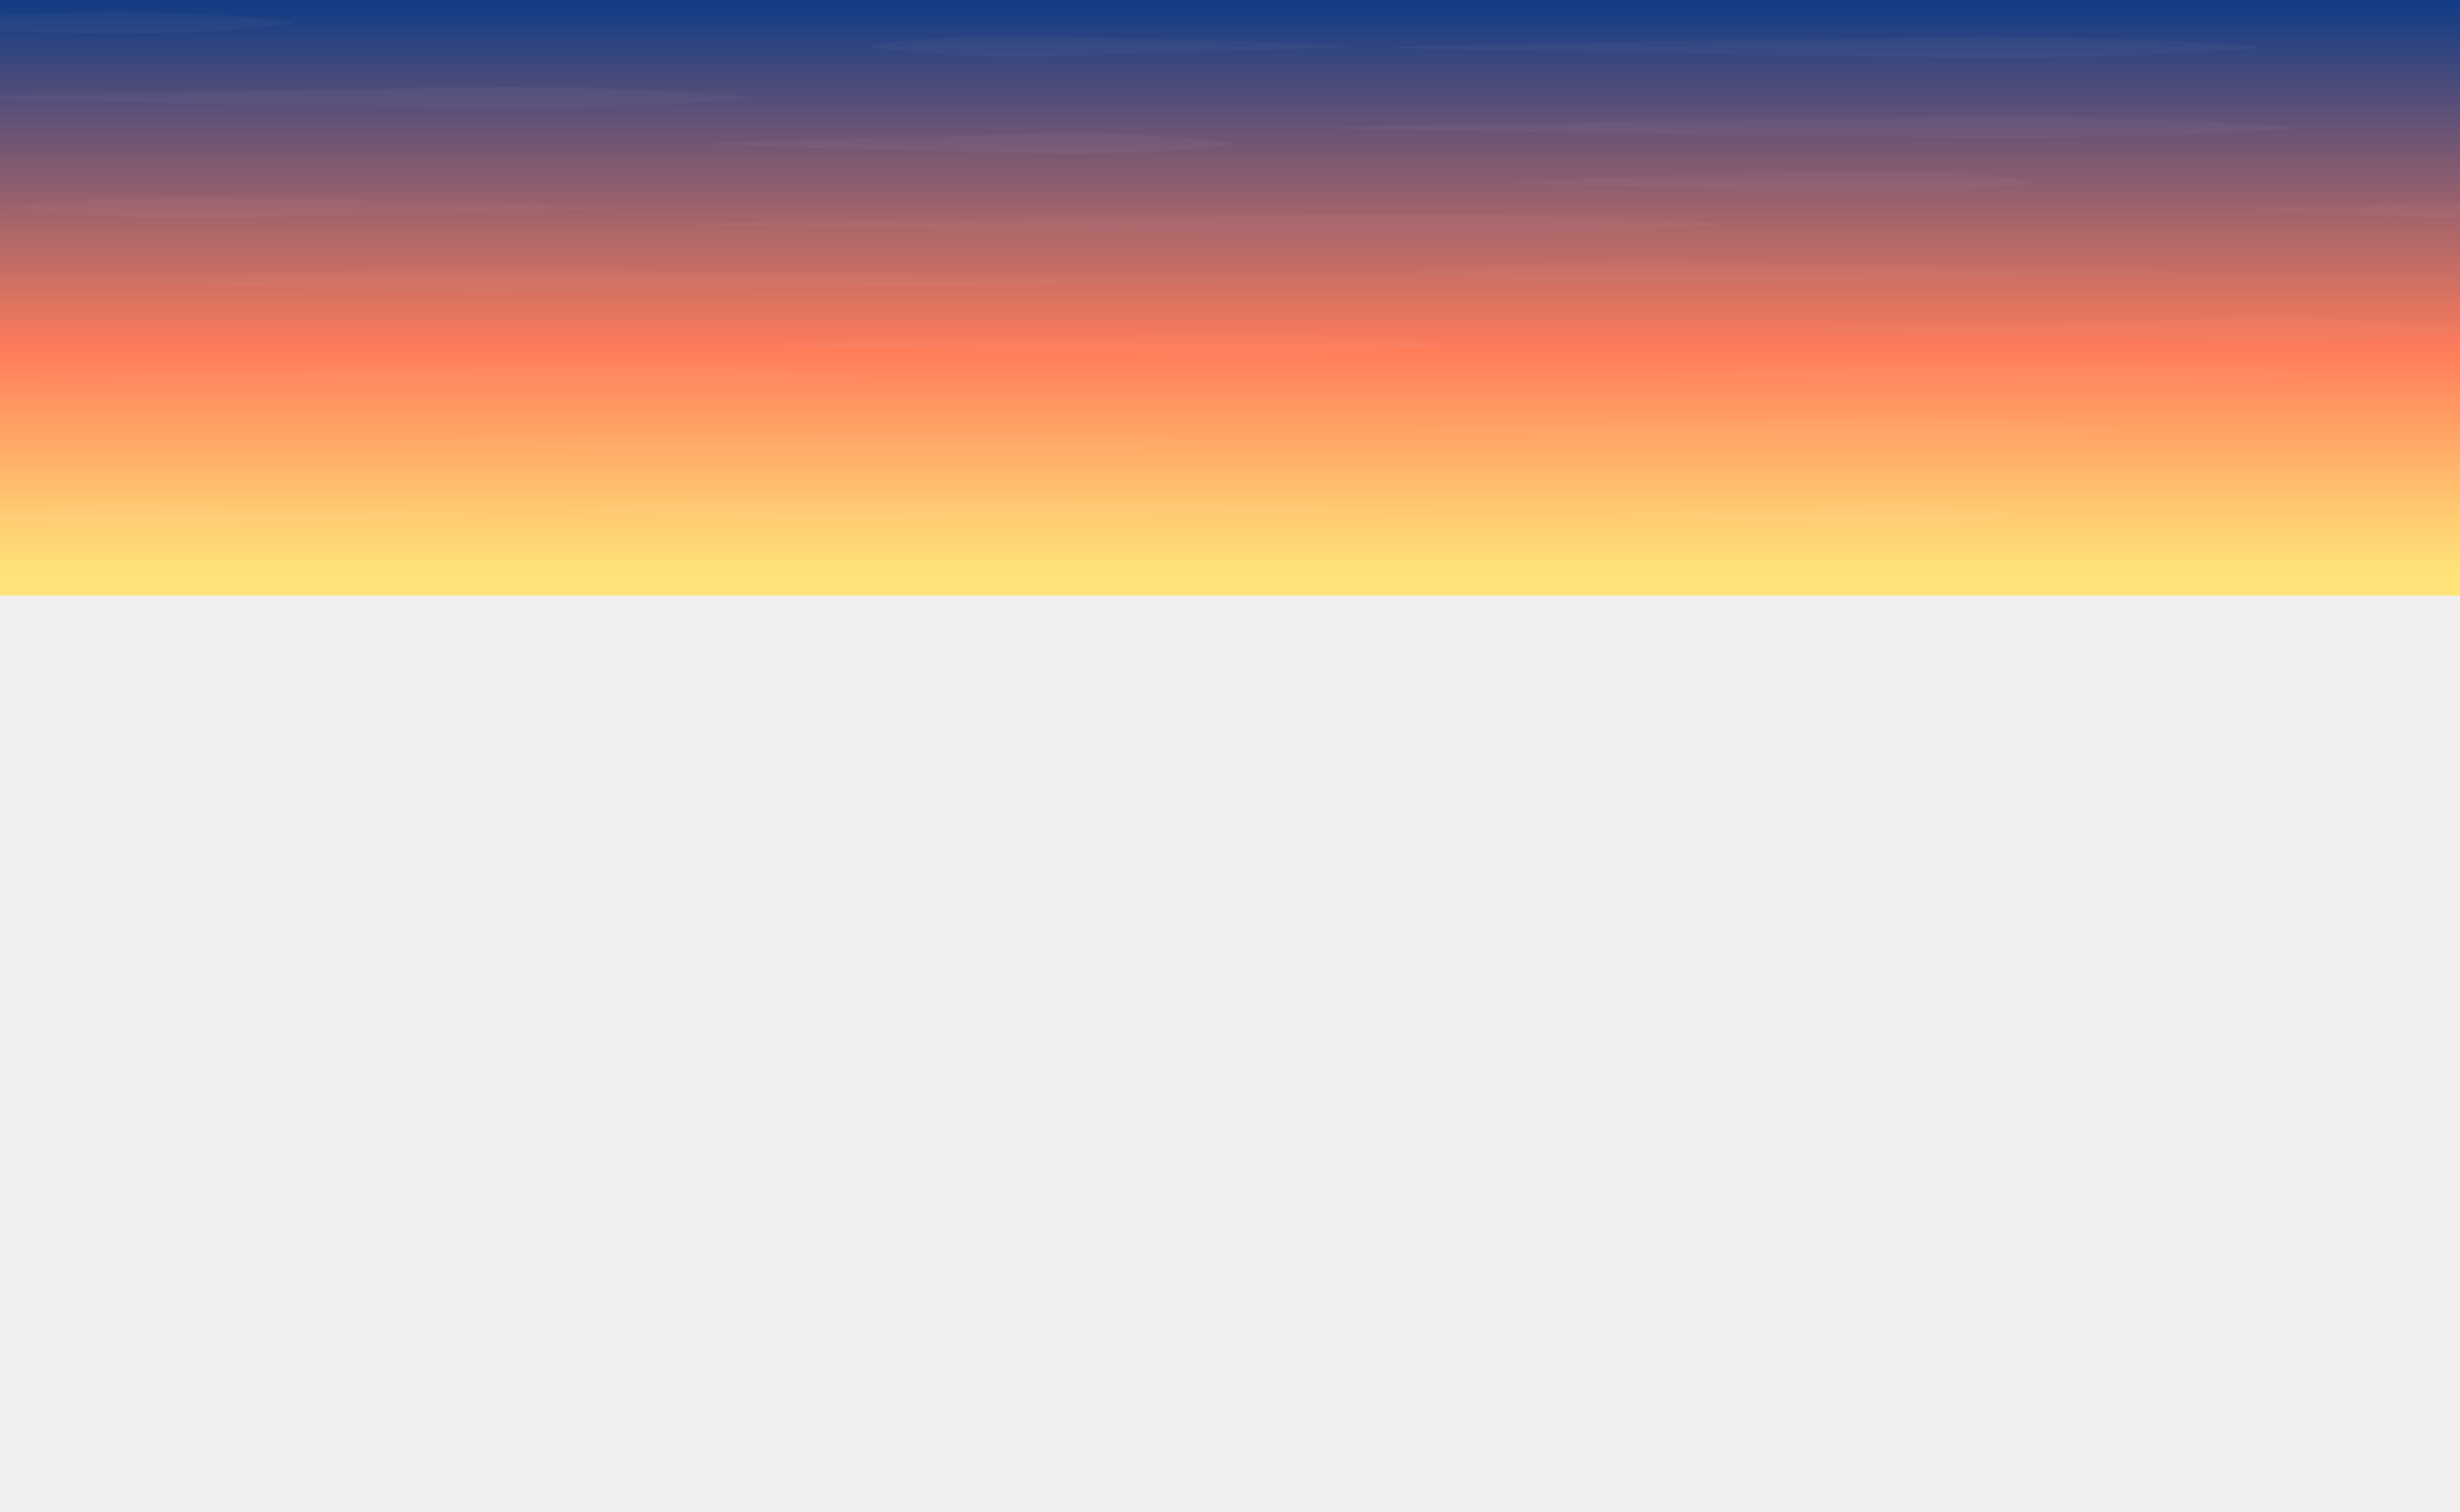
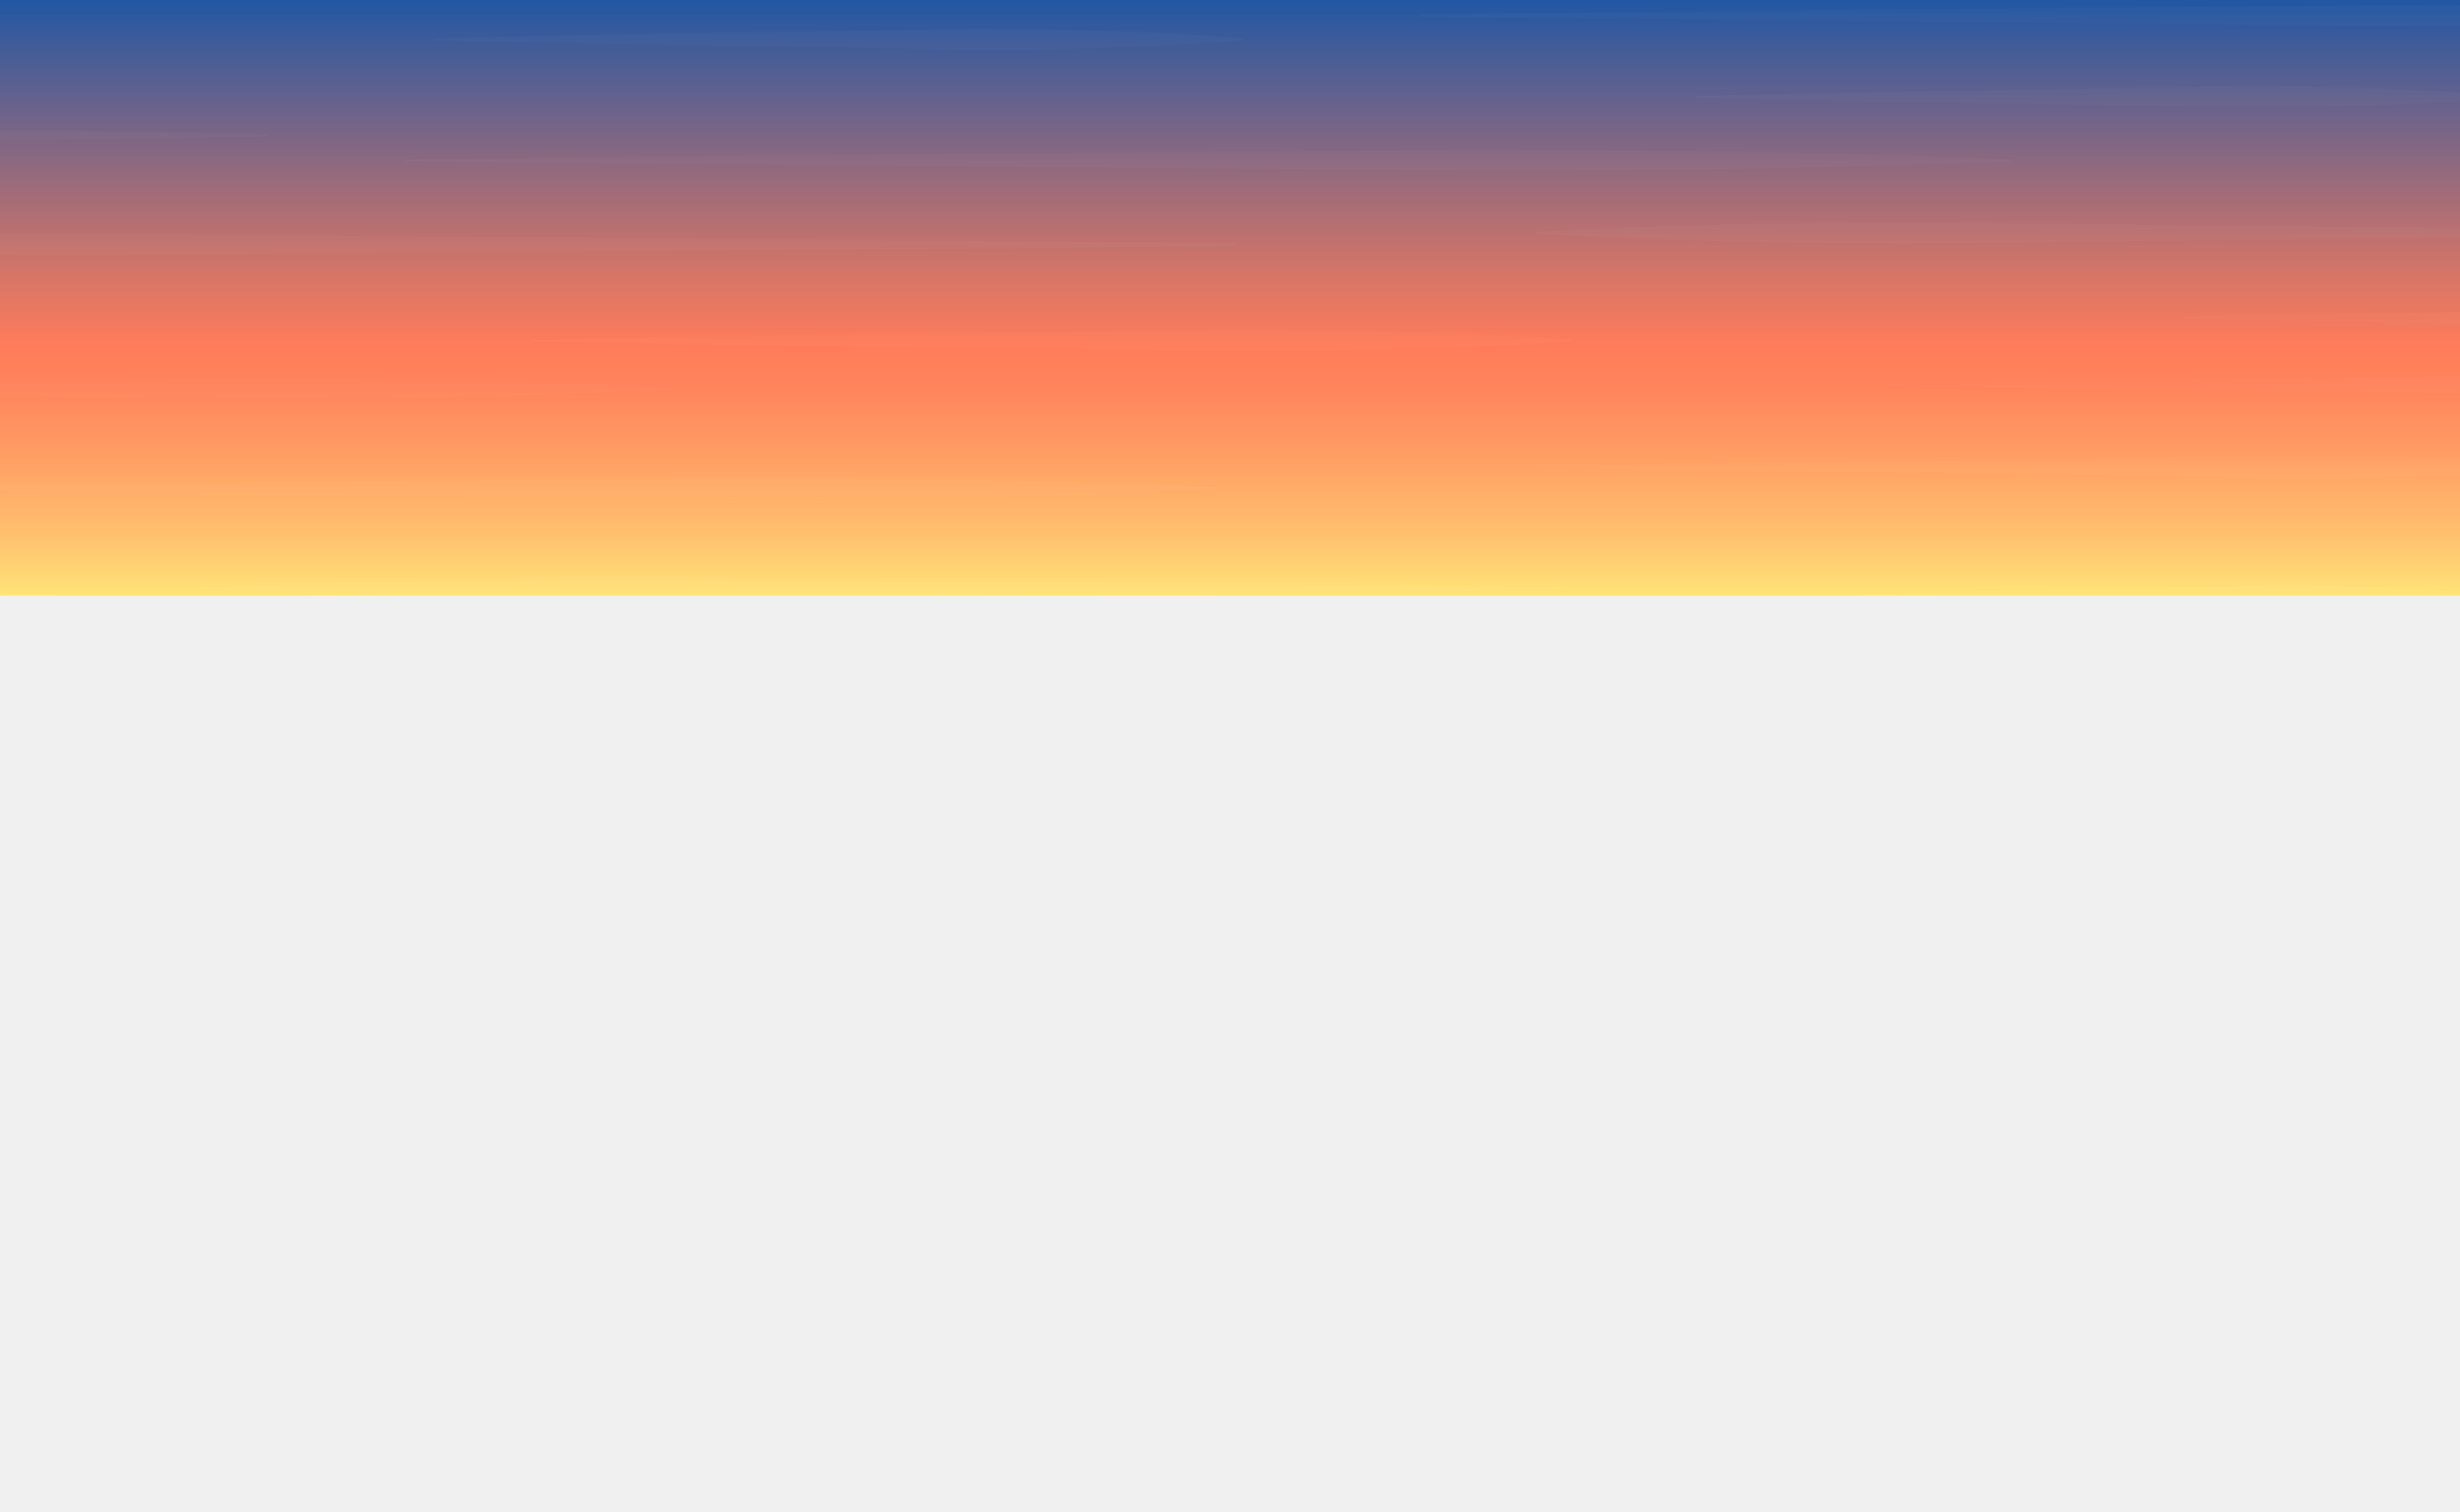
<svg xmlns="http://www.w3.org/2000/svg" width="1920" height="1180" viewBox="0 0 1920 1180">
  <defs>
    <linearGradient id="linear-gradient" x1="961.5" y1="465" x2="961.5" gradientUnits="userSpaceOnUse">
-       <stop offset="0.04" stop-color="#ffe378" />
-       <stop offset="0.15" stop-color="#ffc770" />
-       <stop offset="0.4" stop-color="#ff7f5b" />
-       <stop offset="0.41" stop-color="#ff7c5a" />
-       <stop offset="0.99" stop-color="#143d85" />
+       <stop offset="0" stop-color="#ffe378" />
+       <stop offset="0.11" stop-color="#ffbe6d" />
+       <stop offset="0.25" stop-color="#ff9a63" />
+       <stop offset="0.35" stop-color="#ff845c" />
+       <stop offset="0.42" stop-color="#ff7c5a" />
+       <stop offset="0.57" stop-color="#ca736b" />
+       <stop offset="0.91" stop-color="#465d97" />
+       <stop offset="1" stop-color="#2157a3" />
    </linearGradient>
  </defs>
  <g id="sky">
    <rect x="-15" width="1953" height="465" fill="url(#linear-gradient)" />
  </g>
  <g id="haze">
-     <g opacity="0.03">
-       <path d="M1048,98.7l46.29-.9,46.29-.77,92.58-1.53,92.58-1.32,92.58-1.08c30.86-.34,61.72-1,92.58-1.52s61.72-.54,92.58-.08,61.72,1.21,92.58,2.37,61.72,2.53,92.58,4.83v1.6c-30.86,2.29-61.72,3.71-92.58,4.83s-61.72,1.89-92.58,2.37-61.72.43-92.58-.08-61.72-1.18-92.58-1.52l-92.58-1.08-92.58-1.32L1140.57,102l-46.29-.77-46.29-.9Z" fill="#fff" />
-     </g>
-     <g opacity="0.03">
-       <path d="M478.71,162.8l-29.36.9-29.36.77L361.28,166l-58.72,1.32-58.72,1.08c-19.57.34-39.14,1-58.72,1.52s-39.14.54-58.72.08-39.14-1.23-58.72-2.35S28.55,165.1,9,162.8v-1.6c19.57-2.3,39.14-3.69,58.72-4.85s39.14-1.88,58.72-2.35,39.14-.43,58.72.08,39.14,1.18,58.72,1.52l58.72,1.08L361.28,158,420,159.53l29.36.77,29.36.9Z" fill="#fff" />
-     </g>
-     <g opacity="0.03">
-       <path d="M34.18,293.2l40.3-.9,40.3-.77,80.6-1.53,80.6-1.32,80.6-1.08c26.87-.34,53.73-1,80.6-1.52s53.73-.54,80.6-.08,53.73,1.21,80.6,2.37,53.73,2.53,80.6,4.83v1.6c-26.87,2.29-53.73,3.71-80.6,4.83s-53.73,1.89-80.6,2.37-53.73.43-80.6-.08-53.73-1.18-80.6-1.52L276,299.32,195.38,298l-80.6-1.53-40.3-.77-40.3-.9Z" fill="#fff" />
-     </g>
-     <g opacity="0.03">
-       <path d="M545.85,174.2l49.7-.9,49.7-.77,99.4-1.53,99.4-1.32,99.4-1.08,49.7-.69,49.7-.83q49.7-.76,99.4-.08t99.4,2.37c33.13,1.11,66.27,2.53,99.4,4.83v1.6c-33.13,2.29-66.27,3.71-99.4,4.83s-66.27,1.92-99.4,2.37-66.27.43-99.4-.08l-49.7-.83-49.7-.69-99.4-1.08L744.66,179l-99.4-1.53-49.7-.77-49.7-.9Z" fill="#fff" />
-     </g>
-     <g opacity="0.03">
-       <path d="M1117.9,398.8l-42,.9-42,.77-84,1.53-84,1.32-84,1.08c-28,.34-56,1-84,1.52s-56,.54-84,.08-56-1.21-84-2.37-56-2.53-84-4.83v-1.6c28-2.29,56-3.71,84-4.83s56-1.89,84-2.37,56-.43,84,.08,56,1.18,84,1.52l84,1.08,84,1.32,84,1.53,42,.77,42,.9Z" fill="#fff" />
-     </g>
-     <g opacity="0.03">
-       <path d="M1693.32,213.8l-36.71.9-36.71.77L1546.49,217l-73.42,1.32-73.41,1.08c-24.47.34-48.94,1-73.42,1.52s-48.94.54-73.41.08-48.94-1.21-73.42-2.37-48.94-2.53-73.41-4.83v-1.6c24.47-2.29,48.94-3.71,73.41-4.83s48.94-1.89,73.42-2.37,48.94-.43,73.41.08,48.94,1.18,73.42,1.52l73.41,1.08,73.42,1.32,73.41,1.53,36.71.77,36.71.9Z" fill="#fff" />
-     </g>
-     <g opacity="0.03">
-       <path d="M1106,334.2l34.21-.9,34.21-.77,68.43-1.53,68.43-1.32,68.43-1.08c22.81-.34,45.62-1,68.43-1.52s45.62-.54,68.43-.08,45.62,1.23,68.43,2.35,45.62,2.55,68.43,4.85v1.6c-22.81,2.3-45.62,3.69-68.43,4.85s-45.62,1.88-68.43,2.35-45.62.43-68.43-.08-45.62-1.18-68.43-1.52l-68.43-1.08L1242.81,339l-68.43-1.53-34.21-.77-34.21-.9Z" fill="#fff" />
-     </g>
-     <g opacity="0.03">
-       <path d="M956.14,219.8l-51.94.9-51.94.77L748.4,223l-103.87,1.32L540.65,225.4l-51.94.69-51.94.83q-51.94.76-103.87.08T229,224.63c-34.62-1.11-69.25-2.53-103.87-4.83v-1.6c34.62-2.29,69.25-3.71,103.87-4.83s69.25-1.92,103.87-2.37,69.25-.43,103.87.08l51.94.83,51.94.69,103.87,1.08L748.4,215l103.87,1.53,51.94.77,51.94.9Z" fill="#fff" />
-     </g>
-     <g opacity="0.03">
-       <path d="M1092,36.2l41.84-.9,41.84-.77L1259.33,33,1343,31.68l83.68-1.08c27.89-.34,55.79-1,83.68-1.52s55.79-.54,83.68-.08,55.79,1.21,83.68,2.37,55.79,2.53,83.68,4.83v1.6c-27.89,2.29-55.79,3.71-83.68,4.83S1622,44.52,1594.06,45s-55.79.43-83.68-.08-55.79-1.18-83.68-1.52L1343,42.32,1259.33,41l-83.68-1.53-41.84-.77L1092,37.8Z" fill="#fff" />
-     </g>
-     <g opacity="0.03">
-       <path d="M241.38,345.2l44.15-.9,44.15-.77L418,342l88.31-1.32,88.31-1.08c29.44-.34,58.87-1,88.31-1.52s58.87-.54,88.31-.08,58.87,1.21,88.31,2.37,58.87,2.53,88.31,4.83v1.6c-29.44,2.29-58.87,3.71-88.31,4.83s-58.87,1.89-88.31,2.37-58.87.43-88.31-.08S624,352.74,594.6,352.4l-88.31-1.08L418,350l-88.31-1.53-44.15-.77-44.15-.9Z" fill="#fff" />
-     </g>
-     <g opacity="0.03">
-       <path d="M608.08,268.2l32.21-.9,32.21-.77L736.92,265l64.42-1.32,64.42-1.08c21.47-.34,42.95-1,64.42-1.52s42.95-.54,64.42-.08,42.95,1.23,64.42,2.35,42.95,2.55,64.42,4.85v1.6c-21.47,2.3-42.95,3.69-64.42,4.85s-42.95,1.88-64.42,2.35-42.95.43-64.42-.08-42.95-1.18-64.42-1.52l-64.42-1.08L736.92,273l-64.42-1.53-32.21-.77-32.21-.9Z" fill="#fff" />
-     </g>
-     <g opacity="0.03">
-       <path d="M380.62,402.8l-25.35.9-25.35.77L279.22,406l-50.7,1.32-50.7,1.08c-16.9.34-33.8,1-50.7,1.52s-33.8.56-50.7.08-33.8-1.23-50.7-2.35S-8.1,405.09-25,402.8v-1.6c16.9-2.29,33.8-3.71,50.7-4.85s33.8-1.88,50.7-2.35,33.8-.43,50.7.08,33.8,1.18,50.7,1.52l50.7,1.08,50.7,1.32,50.7,1.53,25.35.77,25.35.9Z" fill="#fff" />
-     </g>
-     <g opacity="0.03">
-       <path d="M1761.4,163.2c28-1.26,56.1-2.22,84.15-3.2l42.07-1.32,42.07-1.08c14-.34,28-1,42.07-1.52s28-.56,42.07-.08,28,1.23,42.07,2.35,28,2.56,42.07,4.85v1.6c-14,2.29-28,3.71-42.07,4.85s-28,1.88-42.07,2.35-28,.44-42.07-.08-28-1.18-42.07-1.52l-42.07-1.08L1845.54,168c-28-1-56.1-1.94-84.15-3.2Z" fill="#fff" />
-     </g>
-     <g opacity="0.03">
-       <path d="M1426.47,256.2l31.28-.9,31.28-.77,62.57-1.53,62.57-1.32,62.57-1.08c20.86-.34,41.71-1,62.57-1.52s41.71-.54,62.57-.08,41.71,1.23,62.57,2.35,41.71,2.55,62.57,4.85v1.6c-20.86,2.3-41.71,3.69-62.57,4.85s-41.71,1.88-62.57,2.35-41.71.43-62.57-.08-41.71-1.18-62.57-1.52l-62.57-1.08L1551.61,261,1489,259.47l-31.28-.77-31.28-.9Z" fill="#fff" />
-     </g>
-     <g opacity="0.03">
-       <path d="M1050.83,36.8l-23.19.9-23.19.77L958.05,40l-46.39,1.32L865.28,42.4c-15.46.34-30.93,1-46.39,1.52S788,44.48,772.5,44s-30.93-1.23-46.39-2.35-30.93-2.56-46.39-4.85V35.2c15.46-2.29,30.93-3.71,46.39-4.85S757,28.47,772.5,28s30.93-.43,46.39.08,30.93,1.18,46.39,1.52l46.39,1.08L958.05,32l46.39,1.53,23.19.77,23.19.9Z" fill="#fff" />
-     </g>
-     <g opacity="0.03">
-       <path d="M-209.48,17.2l27.36-.9,27.36-.77L-100.05,14l54.71-1.32L9.37,11.6c18.24-.34,36.47-1,54.71-1.52s36.47-.56,54.71-.08,36.47,1.23,54.71,2.35S210,14.91,228.21,17.2v1.6c-18.24,2.29-36.47,3.71-54.71,4.85S137,25.53,118.79,26s-36.47.43-54.71-.08S27.6,24.74,9.37,24.4l-54.71-1.08L-100.05,22l-54.71-1.53-27.36-.77-27.36-.9Z" fill="#fff" />
-     </g>
-     <g opacity="0.03">
-       <path d="M-23,75.34l37.87-.9,37.87-.77,75.75-1.53,75.75-1.32L280,69.74c25.25-.34,50.5-1,75.75-1.52s50.5-.54,75.75-.08,50.5,1.21,75.75,2.37S557.75,73,583,75.34v1.6c-25.25,2.29-50.5,3.71-75.75,4.83s-50.5,1.89-75.75,2.37-50.5.43-75.75-.08-50.5-1.18-75.75-1.52l-75.75-1.08-75.75-1.32L52.78,78.6,14.9,77.83-23,76.94Z" fill="#fff" />
-     </g>
-     <g opacity="0.03">
-       <path d="M1261.59,401.2c26.1-1.26,52.19-2.22,78.29-3.2l39.14-1.32,39.14-1.08c13-.34,26.1-1,39.14-1.52s26.1-.56,39.14-.08,26.1,1.23,39.14,2.35,26.1,2.56,39.14,4.85v1.6c-13,2.29-26.1,3.71-39.14,4.85s-26.1,1.88-39.14,2.35-26.1.44-39.14-.08-26.1-1.18-39.14-1.52L1379,407.32,1339.88,406c-26.1-1-52.19-1.94-78.29-3.2Z" fill="#fff" />
-     </g>
-     <g opacity="0.03">
-       <path d="M1279.39,291.2l33.21-.9,33.21-.77,66.42-1.53,66.42-1.32,66.42-1.08c22.14-.34,44.28-1,66.42-1.52s44.28-.54,66.42-.08,44.28,1.23,66.42,2.35,44.28,2.55,66.42,4.85v1.6c-22.14,2.3-44.28,3.69-66.42,4.85s-44.28,1.88-66.42,2.35-44.28.43-66.42-.08-44.28-1.18-66.42-1.52l-66.42-1.08L1412.23,296l-66.42-1.53-33.21-.77-33.21-.9Z" fill="#fff" />
-     </g>
-     <g opacity="0.03">
-       <path d="M1185,141.2l25-.9,25-.77,50.09-1.53,50.09-1.32,50.09-1.08c16.7-.34,33.39-1,50.09-1.52s33.39-.56,50.09-.08,33.39,1.23,50.09,2.35,33.39,2.56,50.09,4.85v1.6c-16.7,2.29-33.39,3.71-50.09,4.85s-33.39,1.88-50.09,2.35-33.39.43-50.09-.08-33.39-1.18-50.09-1.52l-50.09-1.08L1285.15,146l-50.09-1.53-25-.77-25-.9Z" fill="#fff" />
-     </g>
-     <g opacity="0.03">
-       <path d="M560.08,111.2l25-.9,25-.77L660.25,108l50.09-1.32,50.09-1.08c16.7-.34,33.39-1,50.09-1.52s33.39-.56,50.09-.08,33.39,1.23,50.09,2.35,33.39,2.56,50.09,4.85v1.6c-16.7,2.29-33.39,3.71-50.09,4.85s-33.39,1.88-50.09,2.35-33.39.43-50.09-.08-33.39-1.18-50.09-1.52l-50.09-1.08L660.25,116l-50.09-1.53-25-.77-25-.9Z" fill="#fff" />
-     </g>
+     <path d="M1915.5,3.7q-38.6,0-77.3.4l-73,.8-73,.7L1546.1,6.7,1400.1,8,1254,9.6l-73,.8-73,.9v1.6l73,.9,73,.8L1400.1,16l146.1,1.3,146.1,1.1,73,.7,73,.8q38.6.4,77.3.4,34.4,0,68.8-.3l73-.9,36.5-.7,18.3-.3,18.3-.4c48.7-1.1,97.4-2.5,146.1-4.8V11.2c-48.7-2.3-97.4-3.7-146.1-4.8L2112.1,6l-18.3-.3L2057.4,5l-73-.9q-34.4-.3-68.8-.3" fill="#fff" opacity="0.02" />
+     <path d="M-302.5,97.3q-21.8,0-43.6.3c-30.9.5-61.8,1.2-92.6,2.4s-61.8,2.5-92.6,4.8v1.6c30.9,2.3,61.8,3.7,92.6,4.8s61.8,1.9,92.6,2.4q21.8.3,43.6.3,24.5,0,49-.4c30.9-.5,61.8-1.2,92.6-1.5l92.6-1.1,92.6-1.3,92.6-1.5,46.3-.8,46.3-.9v-1.6l-46.3-.9-46.3-.8-92.6-1.5-92.6-1.3-92.6-1.1c-30.9-.3-61.8-1-92.6-1.5q-24.5-.4-49-.4" fill="#fff" opacity="0.02" />
+     <path d="M211.5,295q-33.6,0-67.3.4l-63.6.8-63.6.7L-110.1,298l-127.2,1.3-127.2,1.5-63.6.8-63.6.9v1.6l63.6.9,63.6.8,127.2,1.5,127.2,1.3,127.2,1.1,63.6.7,63.6.8q33.6.4,67.3.4,29.9,0,59.9-.3l63.6-.9,31.8-.7,15.9-.3,15.9-.4c42.4-1.1,84.8-2.5,127.2-4.8v-1.6c-42.4-2.3-84.8-3.7-127.2-4.8l-15.9-.4-15.9-.3-31.8-.7-63.6-.9q-29.9-.3-59.9-.3" fill="#fff" opacity="0.02" />
+     <path d="M1182.8,116.8q-41.5,0-83,.4l-78.4.8-78.4.7-156.8,1.1-156.8,1.3-156.8,1.5-156.8,1.7v1.6l156.8,1.7,156.8,1.5,156.8,1.3L943,131.5l78.4.7,78.4.8q41.5.4,83,.4,36.9,0,73.8-.3l78.4-.9,39.2-.7,19.6-.3,19.6-.4c52.3-1.1,104.6-2.5,156.8-4.8v-1.6c-52.3-2.3-104.6-3.7-156.8-4.8l-19.6-.4-19.6-.3-39.2-.7-78.4-.9q-36.9-.3-73.9-.3" fill="#fff" opacity="0.02" />
+     <path d="M485.5,450.7q-31.2,0-62.4.3l-66.3.9-33.1.7-16.6.3-16.6.4c-44.2,1.1-88.3,2.5-132.5,4.8v1.6c44.2,2.3,88.3,3.7,132.5,4.8l16.6.4,16.6.3,33.1.7,66.3.9q31.2.3,62.4.3,35,0,70.1-.4l66.3-.8,66.3-.7,132.5-1.1L953.2,463l132.5-1.5,66.3-.8,66.3-.9v-1.6l-66.3-.9-66.3-.8L953.2,455l-132.5-1.3-132.5-1.1-66.3-.7-66.3-.8q-35.1-.4-70.1-.4" fill="#fff" opacity="0.02" />
+     <path d="M1485.6,173.7q-27.3,0-54.5.3l-57.9.9-29,.7-14.5.3-14.5.4c-38.6,1.1-77.2,2.5-115.8,4.8v1.6c38.6,2.3,77.2,3.7,115.8,4.8l14.5.4,14.5.3,29,.7,57.9.9q27.3.3,54.5.3,30.6,0,61.3-.4l57.9-.8,57.9-.7,115.8-1.1,115.8-1.3,115.8-1.5,57.9-.8,57.9-.9v-1.6l-57.9-.9-57.9-.8L1894.4,178l-115.8-1.3-115.8-1.1-57.9-.7-57.9-.8q-30.6-.4-61.3-.4" fill="#fff" opacity="0.02" />
+     <path d="M1796.3,356.3q-28.6,0-57.1.4l-54,.8-54,.7-108,1.1-108,1.3-108,1.5-54,.8-54,.9v1.6l54,.9,54,.8,108,1.5,108,1.3,108,1.1,54,.7,54,.8q28.6.4,57.1.4,25.4,0,50.9-.3l54-.9,27-.7,13.5-.3,13.5-.4c36-1.1,72-2.5,108-4.8v-1.6c-36-2.3-72-3.7-108-4.8l-13.5-.4-13.5-.3-27-.7-54-.9q-25.4-.3-50.8-.3" fill="#fff" opacity="0.02" />
+     <path d="M56.9,182.7q-38.6,0-77.2.3l-81.9.9-41,.7-20.5.3-20.5.4c-54.6,1.1-109.3,2.5-163.9,4.8v1.6c54.6,2.3,109.3,3.7,163.9,4.8l20.5.4,20.5.3,41,.7,81.9.9q38.6.3,77.2.3,43.4,0,86.7-.4l81.9-.8,81.9-.7,163.9-1.1L635.3,195l163.9-1.5L963,191.8v-1.6l-163.9-1.7L635.3,187l-163.9-1.3-163.9-1.1-81.9-.7-81.9-.8q-43.4-.4-86.7-.4" fill="#fff" opacity="0.02" />
+     <path d="M605.6,372.8q-36.8,0-73.7.4l-69.7.8-69.7.7-139.3,1.1L114,377.1l-139.3,1.5-69.7.8-69.7.9v1.6l69.7.9,69.7.8L114,385.1l139.3,1.3,139.3,1.1,69.7.7,69.7.8q36.9.4,73.7.4,32.8,0,65.6-.3l69.7-.9,34.8-.7,17.4-.3,17.4-.4c46.4-1.1,92.9-2.5,139.3-4.8v-1.6c-46.4-2.3-92.9-3.7-139.3-4.8l-17.4-.4-17.4-.3-34.8-.7-69.7-.9q-32.8-.3-65.6-.3" fill="#fff" opacity="0.02" />
+     <path d="M975.8,257.5q-26.9,0-53.8.4l-50.8.8-50.8.7-101.6,1.1-101.6,1.3-101.6,1.5-50.8.8-50.8.9v1.6l50.8.9,50.8.8,101.6,1.5,101.6,1.3,101.6,1.1,50.8.7,50.8.8q26.9.4,53.8.4,23.9,0,47.9-.3,50.8-.7,101.6-2.4c33.9-1.1,67.8-2.5,101.6-4.8V265c-33.9-2.3-67.8-3.7-101.6-4.8s-67.8-1.9-101.6-2.4q-23.9-.3-47.9-.3" fill="#fff" opacity="0.02" />
+     <path d="M-387.3,456.7q-18.8,0-37.7.3c-26.7.5-53.3,1.2-80,2.4s-53.3,2.5-80,4.8v1.6c26.7,2.3,53.3,3.7,80,4.8s53.3,1.9,80,2.4q18.8.3,37.7.3,21.2,0,42.3-.4c26.7-.5,53.3-1.2,80-1.5l80-1.1,80-1.3,80-1.5,40-.8,40-.9v-1.6l-40-.9-40-.8-80-1.5-80-1.3-80-1.1c-26.7-.3-53.3-1-80-1.5q-21.2-.4-42.3-.4" fill="#fff" opacity="0.02" />
+     <path d="M2250.9,239.6q-26.1,0-52.2.4l-49.4.8-49.4.7-98.7,1.1-98.7,1.3-98.7,1.5-49.4.8-49.4.9v1.6l49.4.9,49.4.8,98.7,1.5,98.7,1.3,98.7,1.1,49.4.7,49.4.8q26.1.4,52.2.4,23.2,0,46.5-.3,49.4-.7,98.7-2.4c32.9-1.1,65.8-2.5,98.7-4.8v-1.6c-32.9-2.3-65.8-3.7-98.7-4.8s-65.8-1.9-98.7-2.4q-23.2-.3-46.5-.3" fill="#fff" opacity="0.02" />
+     <path d="M1786.4,456.7q-16.3,0-32.7.4c-20.6.5-41.2,1.2-61.8,1.5l-61.8,1.1-61.8,1.3-61.8,1.5-30.9.8-30.9.9v1.6l30.9.9,30.9.8,61.8,1.5,61.8,1.3,61.8,1.1c20.6.3,41.2,1,61.8,1.5q16.3.4,32.7.4,14.5,0,29.1-.3,30.9-.7,61.8-2.3c20.6-1.2,41.2-2.5,61.8-4.9v-1.6c-20.6-2.3-41.2-3.7-61.8-4.9s-41.2-1.9-61.8-2.3q-14.5-.3-29.1-.3" fill="#fff" opacity="0.02" />
+     <path d="M2052.4,292q-27.7,0-55.4.4l-52.4.8-52.4.7L1787.4,295l-104.8,1.3-104.8,1.5-52.4.8-52.4.9v1.6l52.4.9,52.4.8,104.8,1.5,104.8,1.3,104.8,1.1,52.4.7,52.4.8q27.7.4,55.4.4,24.7,0,49.4-.3,52.4-.7,104.8-2.4c34.9-1.1,69.9-2.5,104.8-4.8v-1.6c-34.9-2.3-69.9-3.7-104.8-4.8s-69.9-1.9-104.8-2.4q-24.7-.3-49.4-.3" fill="#fff" opacity="0.02" />
+     <path d="M1761,67.4q-20.9,0-41.8.4c-26.3.5-52.7,1.2-79,1.5l-79,1.1-79,1.3-79,1.5-39.5.8-39.5.9v1.6l39.5.9,39.5.8,79,1.5,79,1.3,79,1.1c26.3.3,52.7,1,79,1.5q20.9.4,41.8.4,18.6,0,37.2-.3c26.3-.5,52.7-1.2,79-2.4s52.7-2.5,79-4.8V74.9c-26.3-2.3-52.7-3.7-79-4.8s-52.7-1.9-79-2.4q-18.6-.3-37.2-.3" fill="#fff" opacity="0.02" />
+     <path d="M775.1,22.4q-20.9,0-41.8.4c-26.3.5-52.7,1.2-79,1.5l-79,1.1-79,1.3-79,1.5-39.5.8-39.5.9v1.6l39.5.9,39.5.8,79,1.5,79,1.3,79,1.1c26.3.3,52.7,1,79,1.5q20.9.4,41.8.4,18.6,0,37.2-.3c26.3-.5,52.7-1.2,79-2.4s52.7-2.5,79-4.8V30c-26.3-2.3-52.7-3.7-79-4.8s-52.7-1.9-79-2.4q-18.6-.3-37.2-.3" fill="#fff" opacity="0.02" />
  </g>
</svg>
